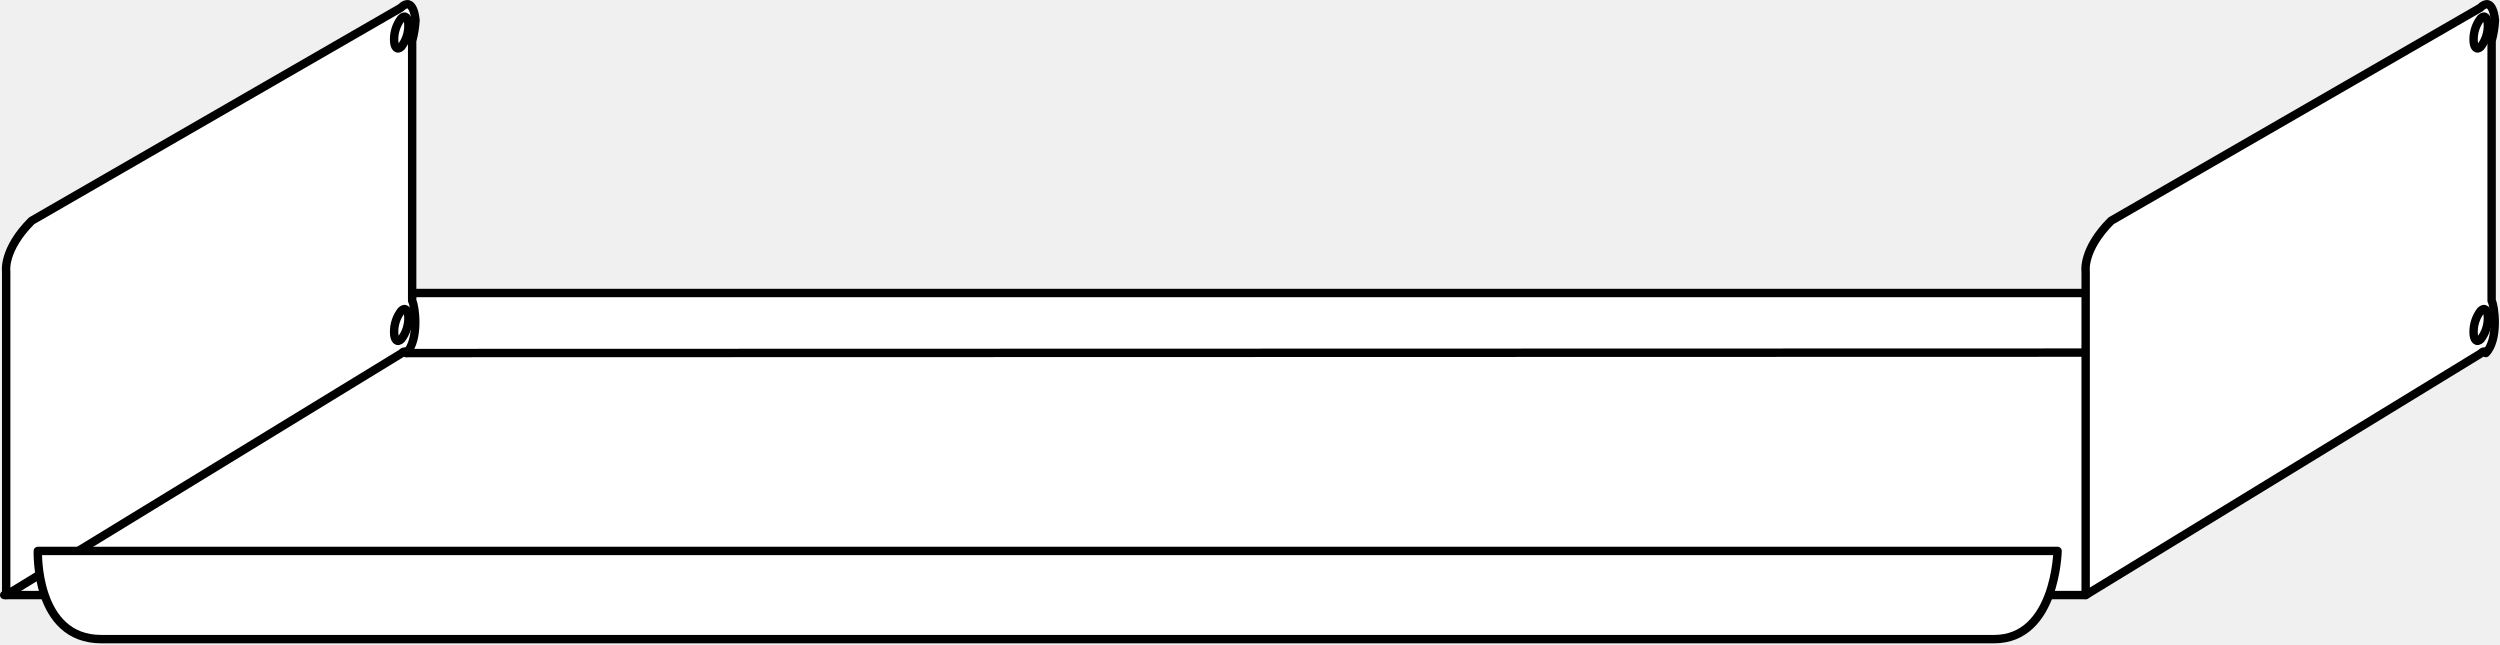
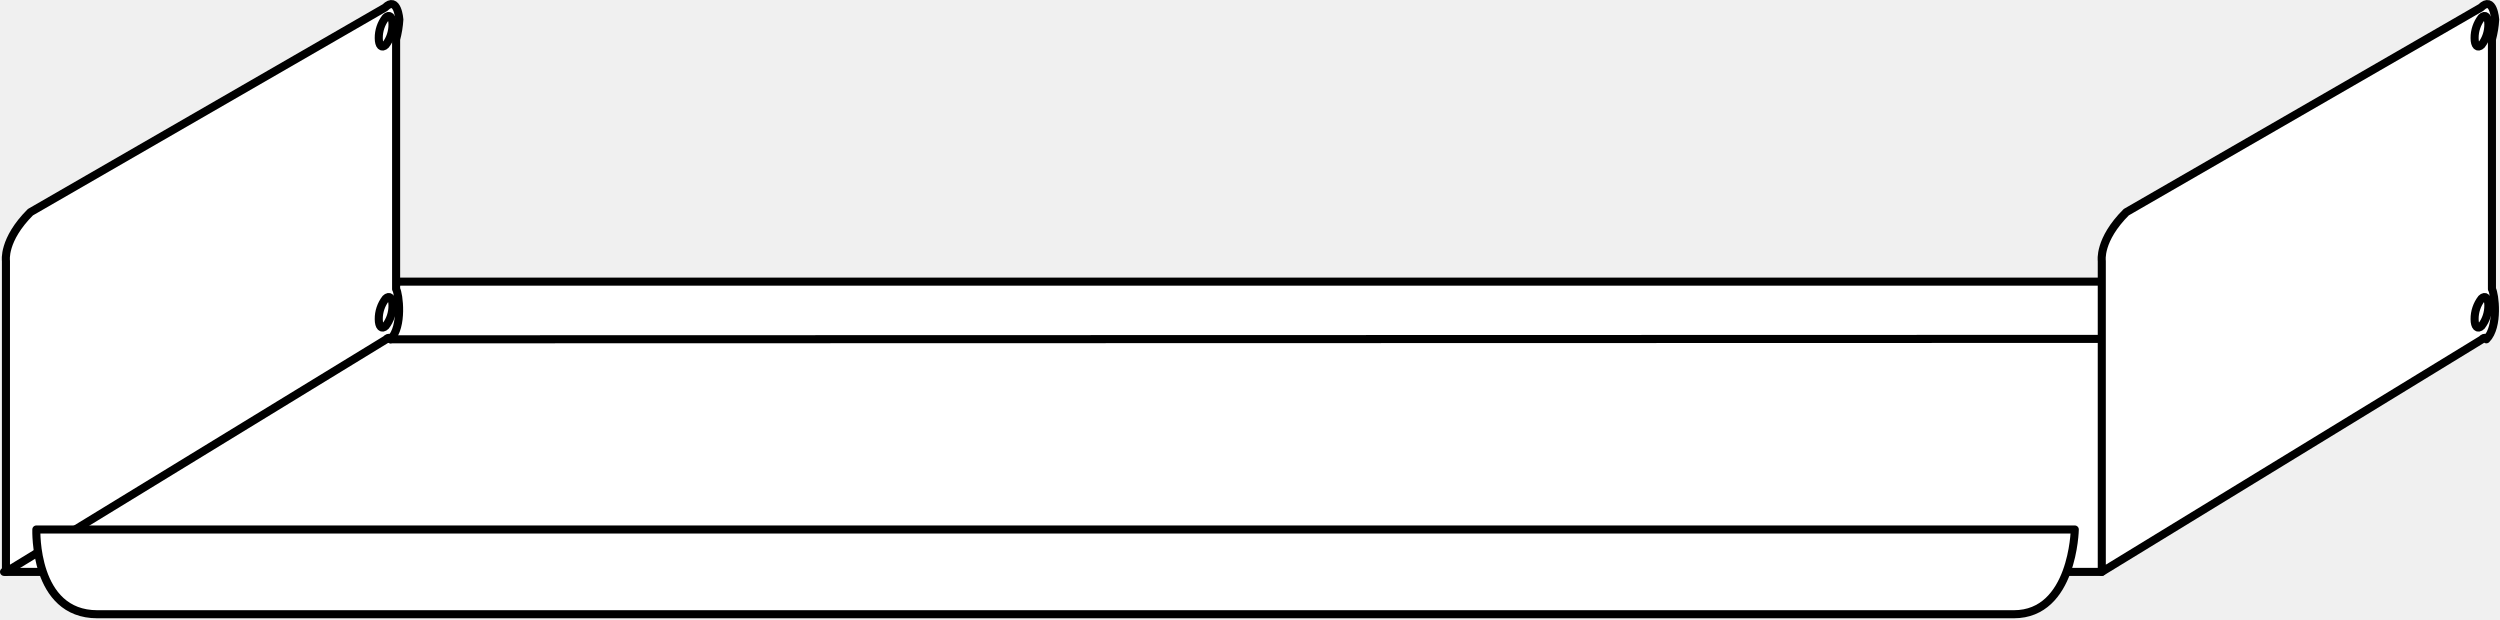
- <svg xmlns="http://www.w3.org/2000/svg" width="1086" height="280" viewBox="0 0 1086 280" fill="none">
-   <path d="M1047.58 127.286H180.362L1.825 258.485H906.006L1047.58 127.286Z" fill="white" stroke="black" stroke-width="3.649" stroke-linecap="round" stroke-linejoin="round" />
-   <path d="M927.345 153.174L176.504 153.365" stroke="black" stroke-width="3.649" stroke-linecap="round" stroke-linejoin="round" />
-   <path d="M174.308 153.548L2.685 258.486V117.916C2.685 117.916 1.2 108.456 13.744 95.912L174.042 3.43C179.739 -2.206 180.504 8.836 180.504 8.836C180.314 11.865 179.824 14.867 179.041 17.799V130.664C180.312 132.745 182.203 147.667 176.505 153.365C176.505 153.365 176.166 151.703 174.308 153.548Z" fill="white" stroke="black" stroke-width="3.649" stroke-linecap="round" stroke-linejoin="round" />
-   <path d="M174.318 20.307C172.592 22.028 171.201 20.668 171.201 17.227C171.165 13.867 172.264 10.592 174.318 7.933C176.021 6.243 177.414 7.603 177.414 11.024C177.449 14.377 176.359 17.646 174.318 20.307Z" fill="white" stroke="black" stroke-width="3.649" stroke-linecap="round" stroke-linejoin="round" />
-   <path d="M174.318 147.344C172.592 149.065 171.201 147.705 171.201 144.263C171.165 140.903 172.264 137.629 174.318 134.97C176.021 133.28 177.414 134.64 177.414 138.06C177.449 141.414 176.359 144.683 174.318 147.344Z" fill="white" stroke="black" stroke-width="3.649" stroke-linecap="round" stroke-linejoin="round" />
-   <path d="M1077.63 153.548L906.007 258.486V117.916C906.007 117.916 904.521 108.456 917.066 95.912L1077.36 3.432C1083.06 -2.204 1083.82 8.837 1083.82 8.837C1083.64 11.866 1083.14 14.869 1082.36 17.801V130.665C1083.63 132.747 1085.52 147.668 1079.83 153.366C1079.83 153.366 1079.49 151.703 1077.63 153.548Z" fill="white" stroke="black" stroke-width="3.649" stroke-linecap="round" stroke-linejoin="round" />
-   <path d="M1077.64 20.307C1075.92 22.028 1074.52 20.668 1074.52 17.227C1074.49 13.867 1075.59 10.592 1077.64 7.933C1079.34 6.243 1080.74 7.603 1080.74 11.024C1080.77 14.377 1079.68 17.646 1077.64 20.307Z" fill="white" stroke="black" stroke-width="3.649" stroke-linecap="round" stroke-linejoin="round" />
-   <path d="M1077.64 147.344C1075.92 149.065 1074.52 147.705 1074.52 144.263C1074.49 140.903 1075.59 137.629 1077.64 134.97C1079.34 133.28 1080.74 134.64 1080.74 138.06C1080.77 141.414 1079.68 144.683 1077.64 147.344Z" fill="white" stroke="black" stroke-width="3.649" stroke-linecap="round" stroke-linejoin="round" />
-   <path d="M866.233 277.639H43.99C15.091 277.639 16.43 239.333 16.43 239.333H893.803C893.803 239.333 893.082 277.639 866.233 277.639Z" fill="white" stroke="black" stroke-width="3.649" stroke-linecap="round" stroke-linejoin="round" />
+ <svg xmlns="http://www.w3.org/2000/svg" width="1130" height="280" viewBox="0 0 1130 280" fill="none">
+   <path d="M 1091.58 127.286 H 180.362 L 1.825 258.485 H 950.006 L 1091.58 127.286 Z" fill="white" stroke="black" stroke-width="3.649" stroke-linecap="round" stroke-linejoin="round" />
+   <path d="M 971.345 153.174 L 176.504 153.365" stroke="black" stroke-width="3.649" stroke-linecap="round" stroke-linejoin="round" />
+   <path d="M 174.308 153.548 L 2.685 258.486 V 117.916 C 2.685 117.916 1.2 108.456 13.744 95.912 L 174.042 3.43 C 179.739 -2.206 180.504 8.836 180.504 8.836 C 180.314 11.865 179.824 14.867 179.041 17.799 V 130.664 C 180.312 132.745 182.203 147.667 176.505 153.365 C 176.505 153.365 176.166 151.703 174.308 153.548 Z" fill="white" stroke="black" stroke-width="3.649" stroke-linecap="round" stroke-linejoin="round" />
+   <path d="M 174.318 20.307 C 172.592 22.028 171.201 20.668 171.201 17.227 C 171.165 13.867 172.264 10.592 174.318 7.933 C 176.021 6.243 177.414 7.603 177.414 11.024 C 177.449 14.377 176.359 17.646 174.318 20.307 Z" fill="white" stroke="black" stroke-width="3.649" stroke-linecap="round" stroke-linejoin="round" />
+   <path d="M 174.318 147.344 C 172.592 149.065 171.201 147.705 171.201 144.263 C 171.165 140.903 172.264 137.629 174.318 134.97 C 176.021 133.28 177.414 134.64 177.414 138.06 C 177.449 141.414 176.359 144.683 174.318 147.344 Z" fill="white" stroke="black" stroke-width="3.649" stroke-linecap="round" stroke-linejoin="round" />
+   <path d="M 1121.63 153.548 L 950.007 258.486 V 117.916 C 950.007 117.916 948.521 108.456 961.066 95.912 L 1121.36 3.432 C 1127.06 -2.204 1127.82 8.837 1127.82 8.837 C 1127.64 11.866 1127.14 14.869 1126.36 17.801 V 130.665 C 1127.63 132.747 1129.52 147.668 1123.83 153.366 C 1123.83 153.366 1123.49 151.703 1121.63 153.548 Z" fill="white" stroke="black" stroke-width="3.649" stroke-linecap="round" stroke-linejoin="round" />
+   <path d="M 1121.64 20.307 C 1119.92 22.028 1118.52 20.668 1118.52 17.227 C 1118.49 13.867 1119.59 10.592 1121.64 7.933 C 1123.34 6.243 1124.74 7.603 1124.74 11.024 C 1124.77 14.377 1123.68 17.646 1121.64 20.307 Z" fill="white" stroke="black" stroke-width="3.649" stroke-linecap="round" stroke-linejoin="round" />
+   <path d="M 1121.64 147.344 C 1119.92 149.065 1118.52 147.705 1118.52 144.263 C 1118.49 140.903 1119.59 137.629 1121.64 134.97 C 1123.34 133.28 1124.74 134.64 1124.74 138.06 C 1124.77 141.414 1123.68 144.683 1121.64 147.344 Z" fill="white" stroke="black" stroke-width="3.649" stroke-linecap="round" stroke-linejoin="round" />
+   <path d="M 910.233 277.639 H 43.99 C 15.091 277.639 16.43 239.333 16.43 239.333 H 937.803 C 937.803 239.333 937.082 277.639 910.233 277.639 Z" fill="white" stroke="black" stroke-width="3.649" stroke-linecap="round" stroke-linejoin="round" />
</svg>
